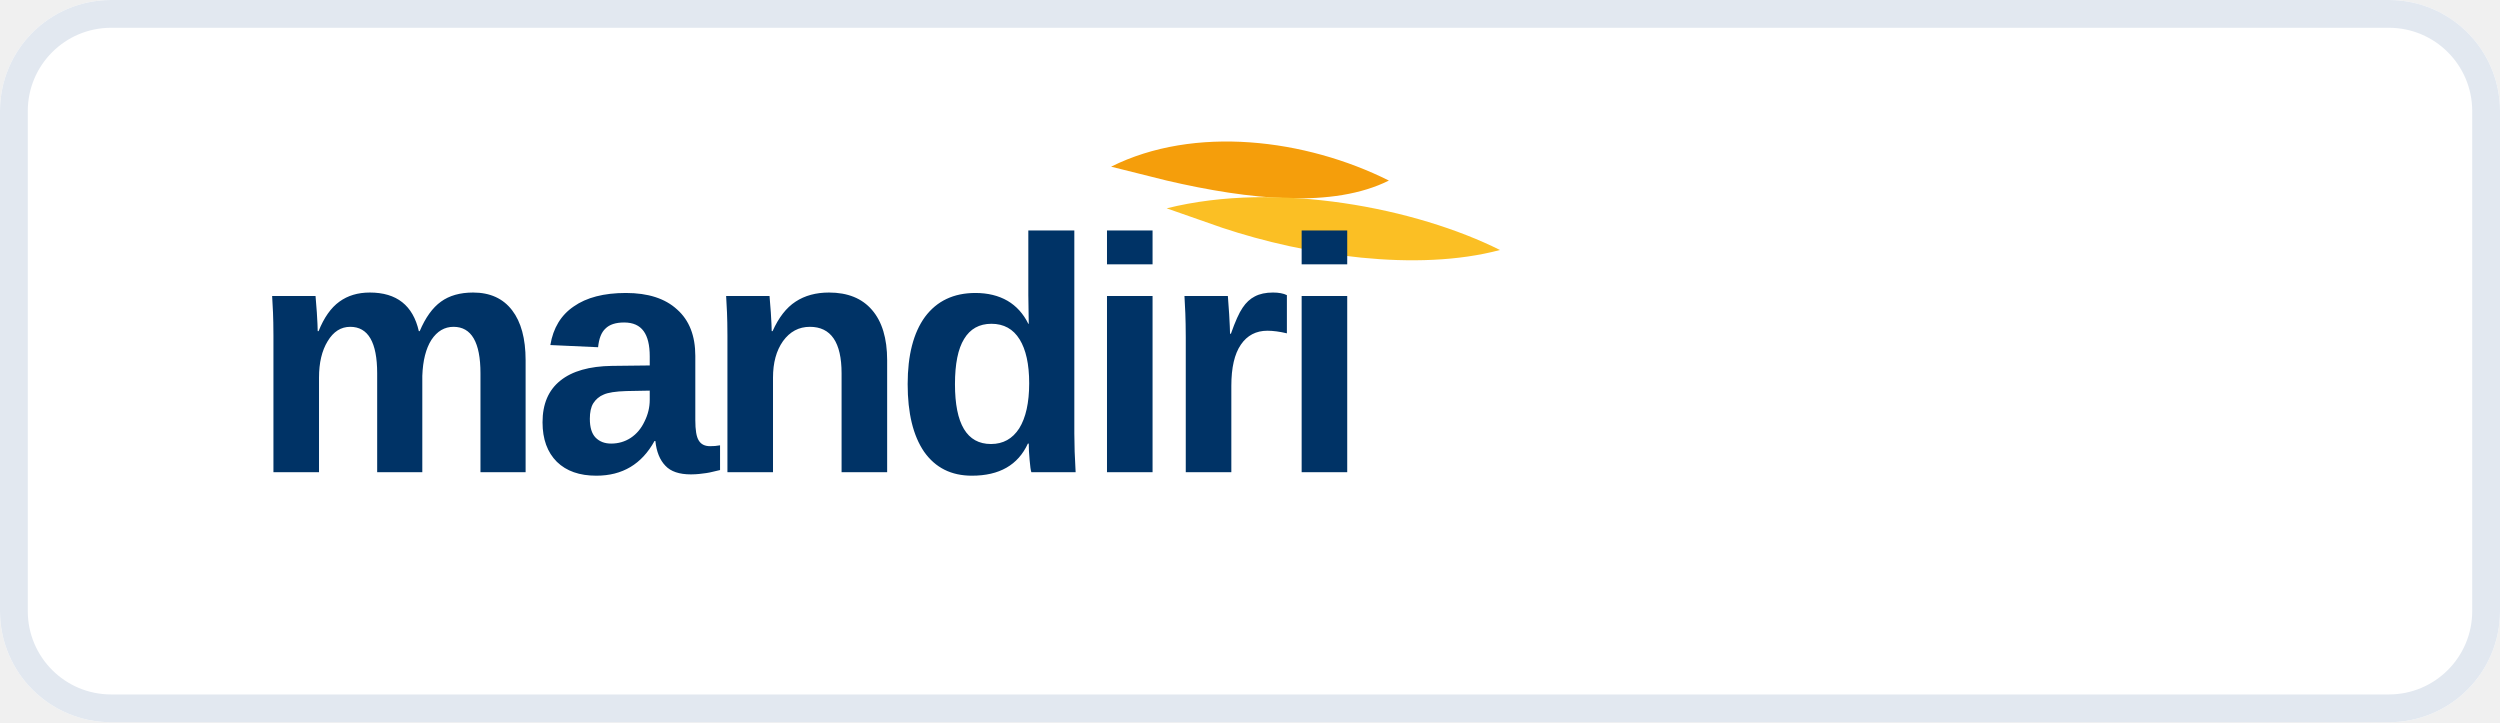
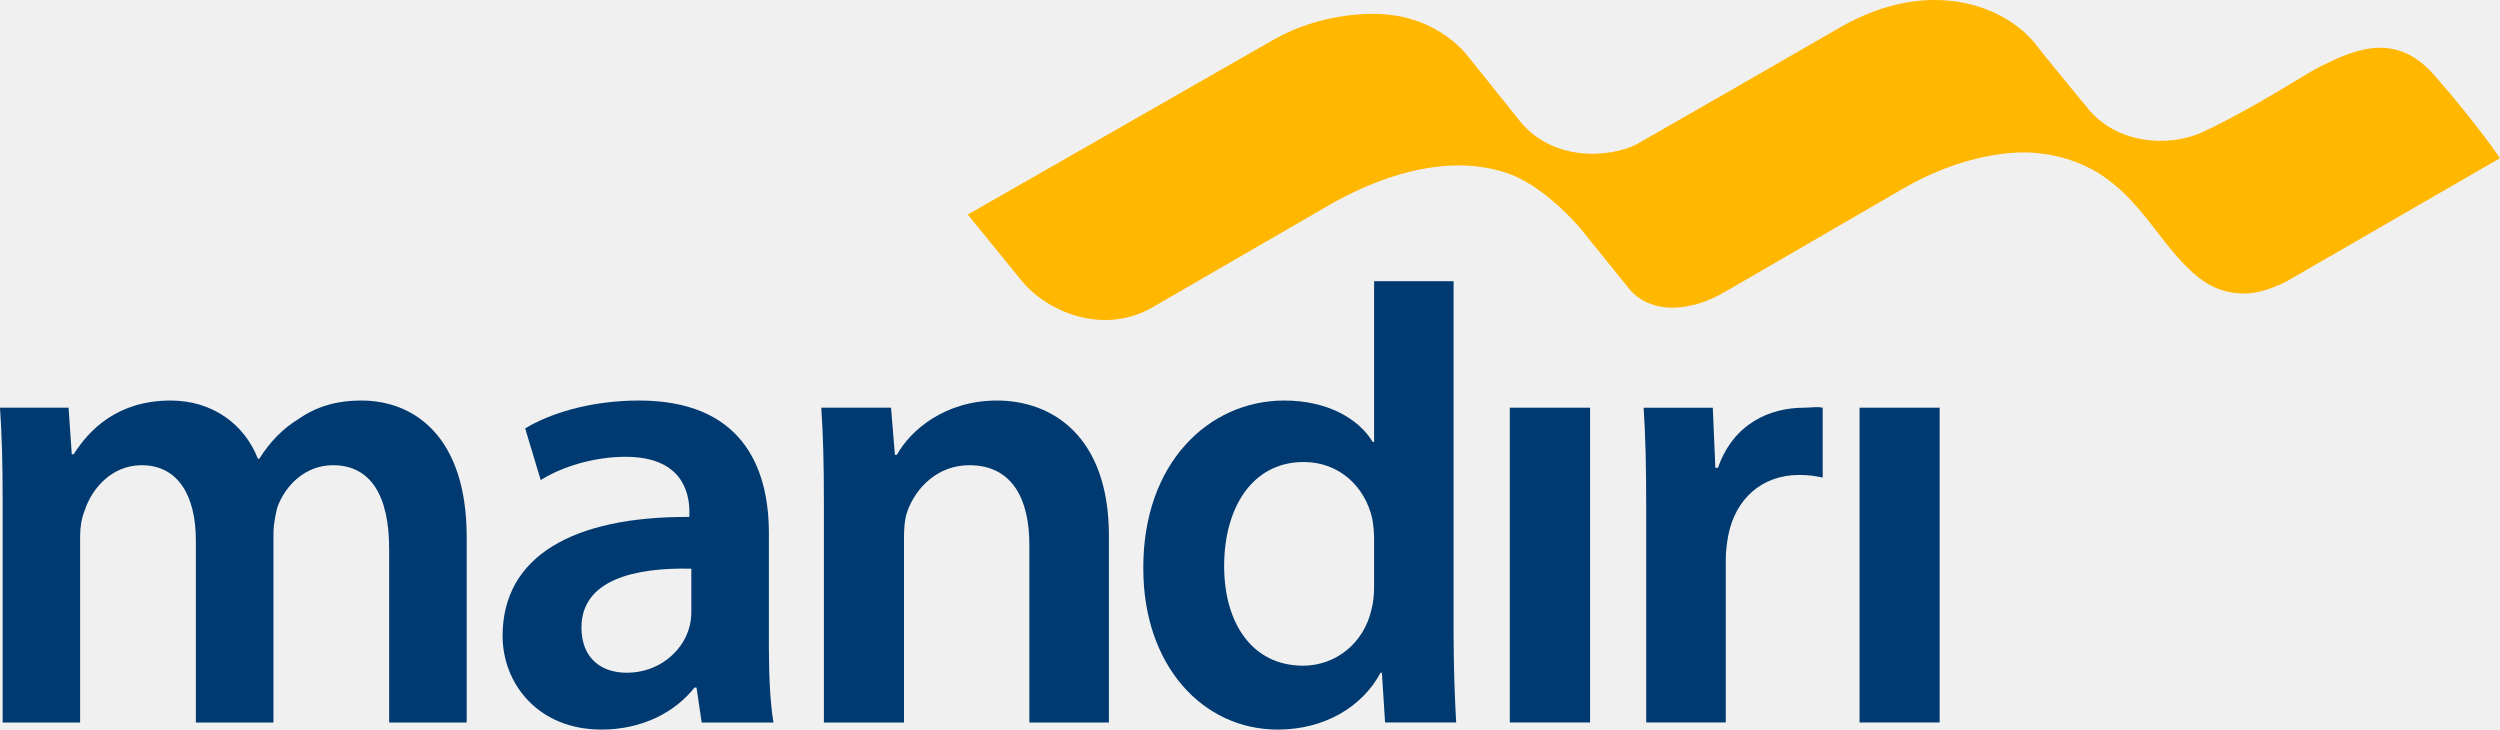
- <svg xmlns="http://www.w3.org/2000/svg" viewBox="0 0 90 26" width="90" height="26" fill="none">
-   <rect width="90" height="26" rx="4" fill="#FFFFFF" />
-   <g transform="translate(6, 4)">
-     <path d="M34 2 C37 0.5 41 1 44 2.5 C42 3.5 39 3.2 36 2.5 Z" fill="#F59E0B" />
-     <path d="M36 3.5 C40 2.5 45 3.5 48 5 C45 5.8 41 5.2 38 4.2 Z" fill="#FBBF24" />
-     <text x="3" y="13" font-family="'Plus Jakarta Sans', Arial, sans-serif" font-size="12" font-weight="800" fill="#003366" letter-spacing="-0.5">mandiri</text>
+ <svg xmlns="http://www.w3.org/2000/svg" viewBox="0 0 60 17.51" version="1.1" id="svg945">
+   <defs id="defs939">
+     <clipPath clipPathUnits="userSpaceOnUse" id="clipPath20">
+       <path d="M 382.677,748.082 H 552.755 V 799.37 H 382.677 Z" id="path18" />
+     </clipPath>
+   </defs>
+   <g id="layer1" transform="translate(60.23788,-6.274755)">
+     <g transform="matrix(0.3527778,0,0,-0.3527778,-195.238,287.6915)" id="g14">
+       <g id="g16" clip-path="url(#clipPath20)">
+         <g id="g22" transform="translate(382.8575,763.6027)">
+           <path d="M 0,0 C 0,2.465 -0.047,4.533 -0.18,6.378 H 4.484 L 4.703,3.211 h 0.13 c 1.055,1.674 2.992,3.654 6.598,3.654 2.815,0 5.013,-1.59 5.936,-3.962 h 0.09 c 0.751,1.189 1.629,2.065 2.638,2.683 1.187,0.835 2.552,1.279 4.314,1.279 3.558,0 7.161,-2.42 7.161,-9.285 v -12.619 h -5.276 v 11.831 c 0,3.561 -1.23,5.673 -3.821,5.673 -1.851,0 -3.217,-1.321 -3.785,-2.861 -0.132,-0.527 -0.265,-1.186 -0.265,-1.799 v -12.844 h -5.279 v 12.402 c 0,2.99 -1.186,5.102 -3.692,5.102 C 7.428,2.465 6.067,0.882 5.583,-0.611 5.364,-1.143 5.271,-1.757 5.271,-2.373 V -15.039 H 0 Z" style="fill:#003a70;fill-opacity:1;fill-rule:nonzero;stroke:none" id="path24" />
+         </g>
+         <g id="g26" transform="translate(429.7098,759.028)">
+           <path d="m 0,0 c -3.827,0.09 -7.475,-0.743 -7.475,-4 0,-2.108 1.364,-3.079 3.079,-3.079 2.151,0 3.738,1.407 4.217,2.946 C -0.046,-3.738 0,-3.296 0,-2.946 Z m 5.276,-5.32 c 0,-1.934 0.089,-3.818 0.311,-5.144 H 0.704 L 0.353,-8.088 H 0.216 c -1.317,-1.672 -3.559,-2.858 -6.327,-2.858 -4.312,0 -6.729,3.116 -6.729,6.377 0,5.409 4.79,8.133 12.707,8.09 v 0.352 c 0,1.408 -0.573,3.739 -4.351,3.739 -2.113,0 -4.315,-0.663 -5.763,-1.586 l -1.057,3.517 c 1.583,0.971 4.356,1.897 7.742,1.897 6.861,0 8.838,-4.358 8.838,-9.018 z" style="fill:#003a70;fill-opacity:1;fill-rule:nonzero;stroke:none" id="path28" />
+         </g>
+         <g id="g30" transform="translate(438.7279,763.6027)">
+           <path d="m 0,0 c 0,2.465 -0.049,4.533 -0.177,6.378 h 4.745 l 0.265,-3.21 h 0.13 c 0.923,1.668 3.257,3.697 6.816,3.697 3.742,0 7.611,-2.42 7.611,-9.193 v -12.711 h -5.411 v 12.093 c 0,3.079 -1.144,5.411 -4.089,5.411 C 7.735,2.465 6.243,0.928 5.668,-0.701 5.496,-1.187 5.449,-1.848 5.449,-2.457 V -15.039 H 0 Z" style="fill:#003a70;fill-opacity:1;fill-rule:nonzero;stroke:none" id="path32" />
+         </g>
+         <g id="g34" transform="translate(476.1589,761.0557)">
+           <path d="m 0,0 c 0,0.437 -0.045,0.965 -0.131,1.405 -0.485,2.111 -2.198,3.825 -4.662,3.825 -3.474,0 -5.408,-3.08 -5.408,-7.081 0,-3.914 1.934,-6.776 5.366,-6.776 2.196,0 4.133,1.497 4.659,3.828 C -0.045,-4.314 0,-3.782 0,-3.211 Z M 5.408,17.53 V -6.466 c 0,-2.198 0.09,-4.575 0.176,-6.024 H 0.747 l -0.216,3.383 h -0.09 c -1.275,-2.371 -3.876,-3.867 -6.994,-3.867 -5.1,0 -9.147,4.347 -9.147,10.946 -0.043,7.171 4.444,11.44 9.589,11.44 2.944,0 5.057,-1.233 6.023,-2.822 H 0 v 10.94 z" style="fill:#003a70;fill-opacity:1;fill-rule:nonzero;stroke:none" id="path36" />
+         </g>
+         <path d="m 485.391,769.981 h 5.461 v -21.415 h -5.461 z" style="fill:#003a70;fill-opacity:1;fill-rule:nonzero;stroke:none" id="path38" />
+         <g id="g40" transform="translate(494.6713,763.0753)">
+           <path d="M 0,0 C 0,2.902 -0.044,4.972 -0.177,6.904 H 4.53 L 4.704,2.818 h 0.179 c 1.054,3.034 3.562,4.086 5.849,4.086 0.527,0 0.835,0.091 1.275,0 V 2.153 C 11.567,2.243 11.084,2.331 10.421,2.331 7.829,2.331 6.07,0.661 5.588,-1.757 5.5,-2.24 5.413,-2.816 5.413,-3.434 V -14.51 H 0 Z" style="fill:#003a70;fill-opacity:1;fill-rule:nonzero;stroke:none" id="path42" />
+         </g>
+         <path d="m 509.185,769.981 h 5.45 v -21.415 h -5.45 z" style="fill:#003a70;fill-opacity:1;fill-rule:nonzero;stroke:none" id="path44" />
+         <g id="g46" transform="translate(548.2855,792.6043)">
+           <path d="m 0,0 c -2.691,3.065 -5.547,1.681 -7.827,0.551 -0.955,-0.472 -4.422,-2.78 -7.858,-4.389 -2.448,-1.147 -5.962,-0.8 -7.889,1.58 -0.117,0.144 -3.232,3.918 -3.562,4.383 -2.023,2.537 -7.14,4.641 -13.254,1.142 -3.276,-1.896 -10.996,-6.326 -13.882,-7.974 -1.754,-0.895 -5.826,-1.286 -8.126,1.821 -0.038,0.051 -3.06,3.822 -3.181,3.967 -0.089,0.102 -2.041,2.997 -6.392,3.086 -0.64,0.016 -3.836,0.035 -6.959,-1.738 -4.141,-2.369 -13.779,-7.879 -13.779,-7.879 -0.007,0 -0.007,-0.005 -0.007,-0.005 -3.962,-2.268 -7.052,-4.029 -7.052,-4.029 l 3.648,-4.484 c 1.708,-2.117 5.554,-3.758 8.892,-1.842 0,0 12.33,7.14 12.373,7.16 5.334,2.927 9.45,2.927 12.177,1.837 2.453,-1.033 4.585,-3.613 4.585,-3.613 0,0 2.789,-3.456 3.279,-4.06 1.586,-1.952 4.209,-1.186 4.209,-1.186 0,0 0.969,0.112 2.441,0.982 0,0 11.94,6.923 11.947,6.925 3.794,2.225 7.274,2.64 9.049,2.478 5.567,-0.507 7.298,-4.396 9.714,-7.108 1.421,-1.599 2.702,-2.503 4.663,-2.457 1.291,0.029 2.746,0.808 2.961,0.948 l 14.3,8.255 c 0,0 -1.465,2.208 -4.47,5.649" style="fill:#ffb700;fill-opacity:1;fill-rule:evenodd;stroke:none" id="path48" />
+         </g>
+       </g>
+     </g>
  </g>
-   <rect x="0.5" y="0.5" width="89" height="25" rx="3.5" stroke="#E2E8F0" />
</svg>
